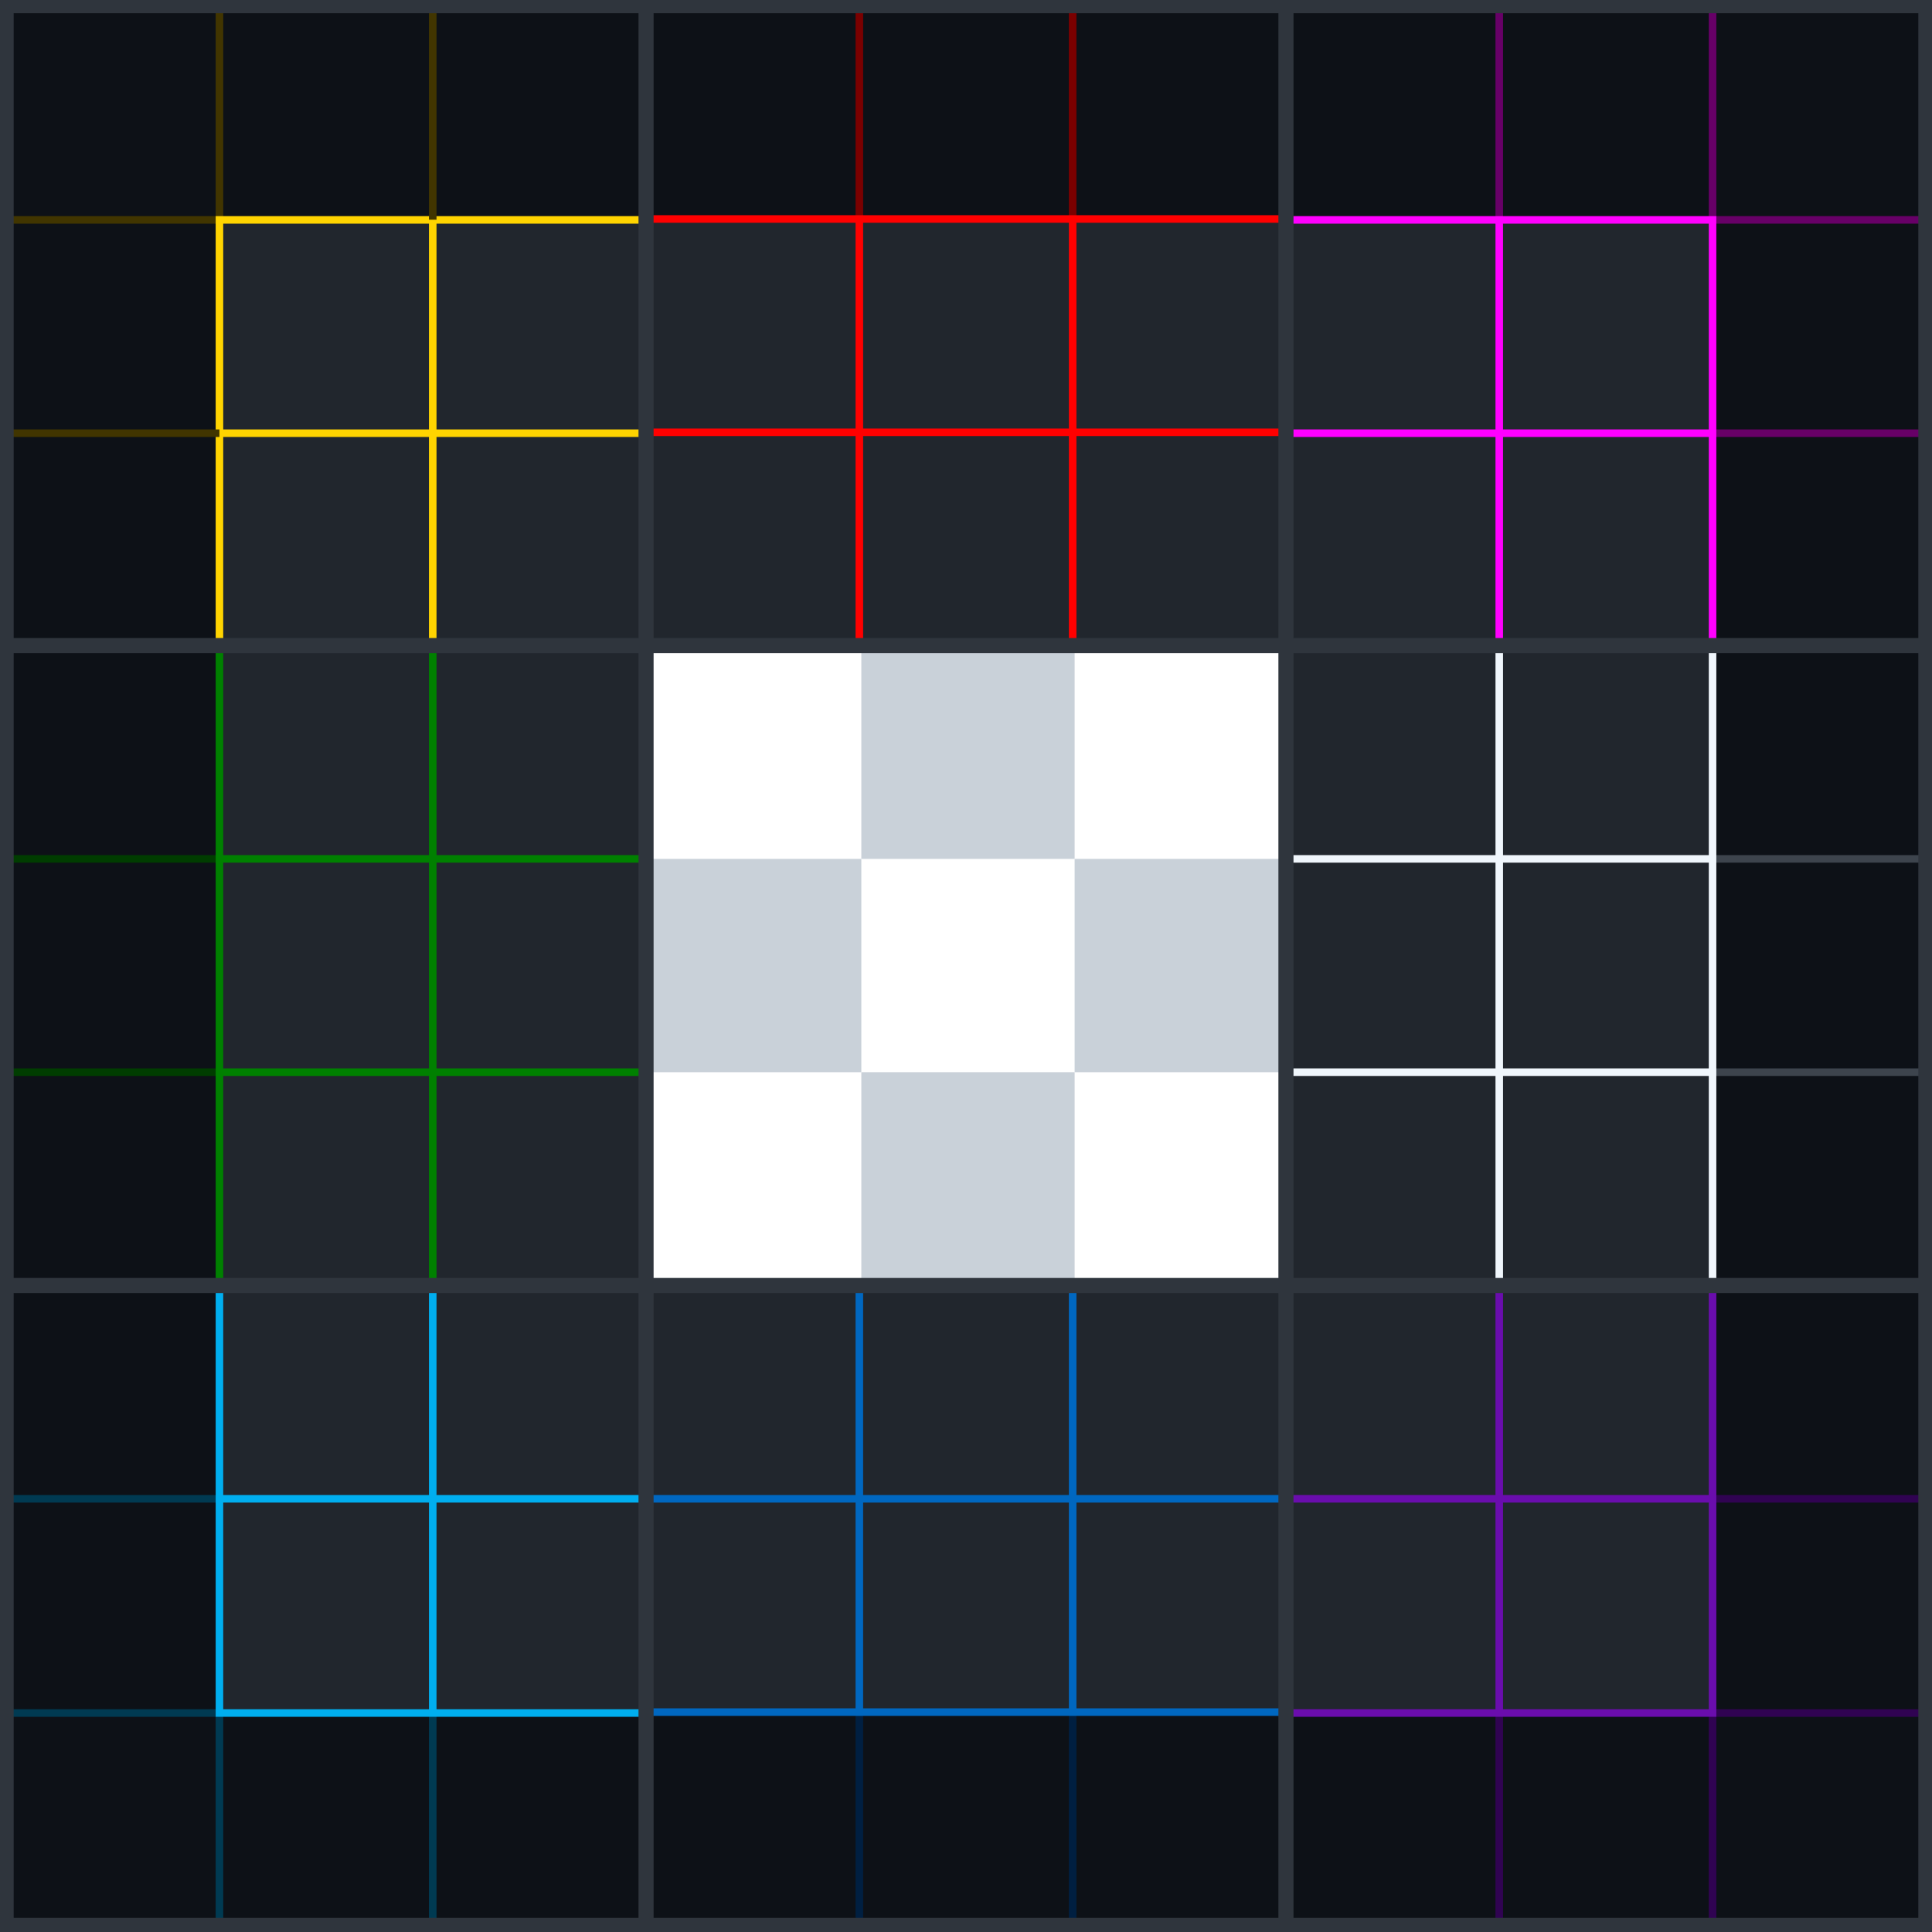
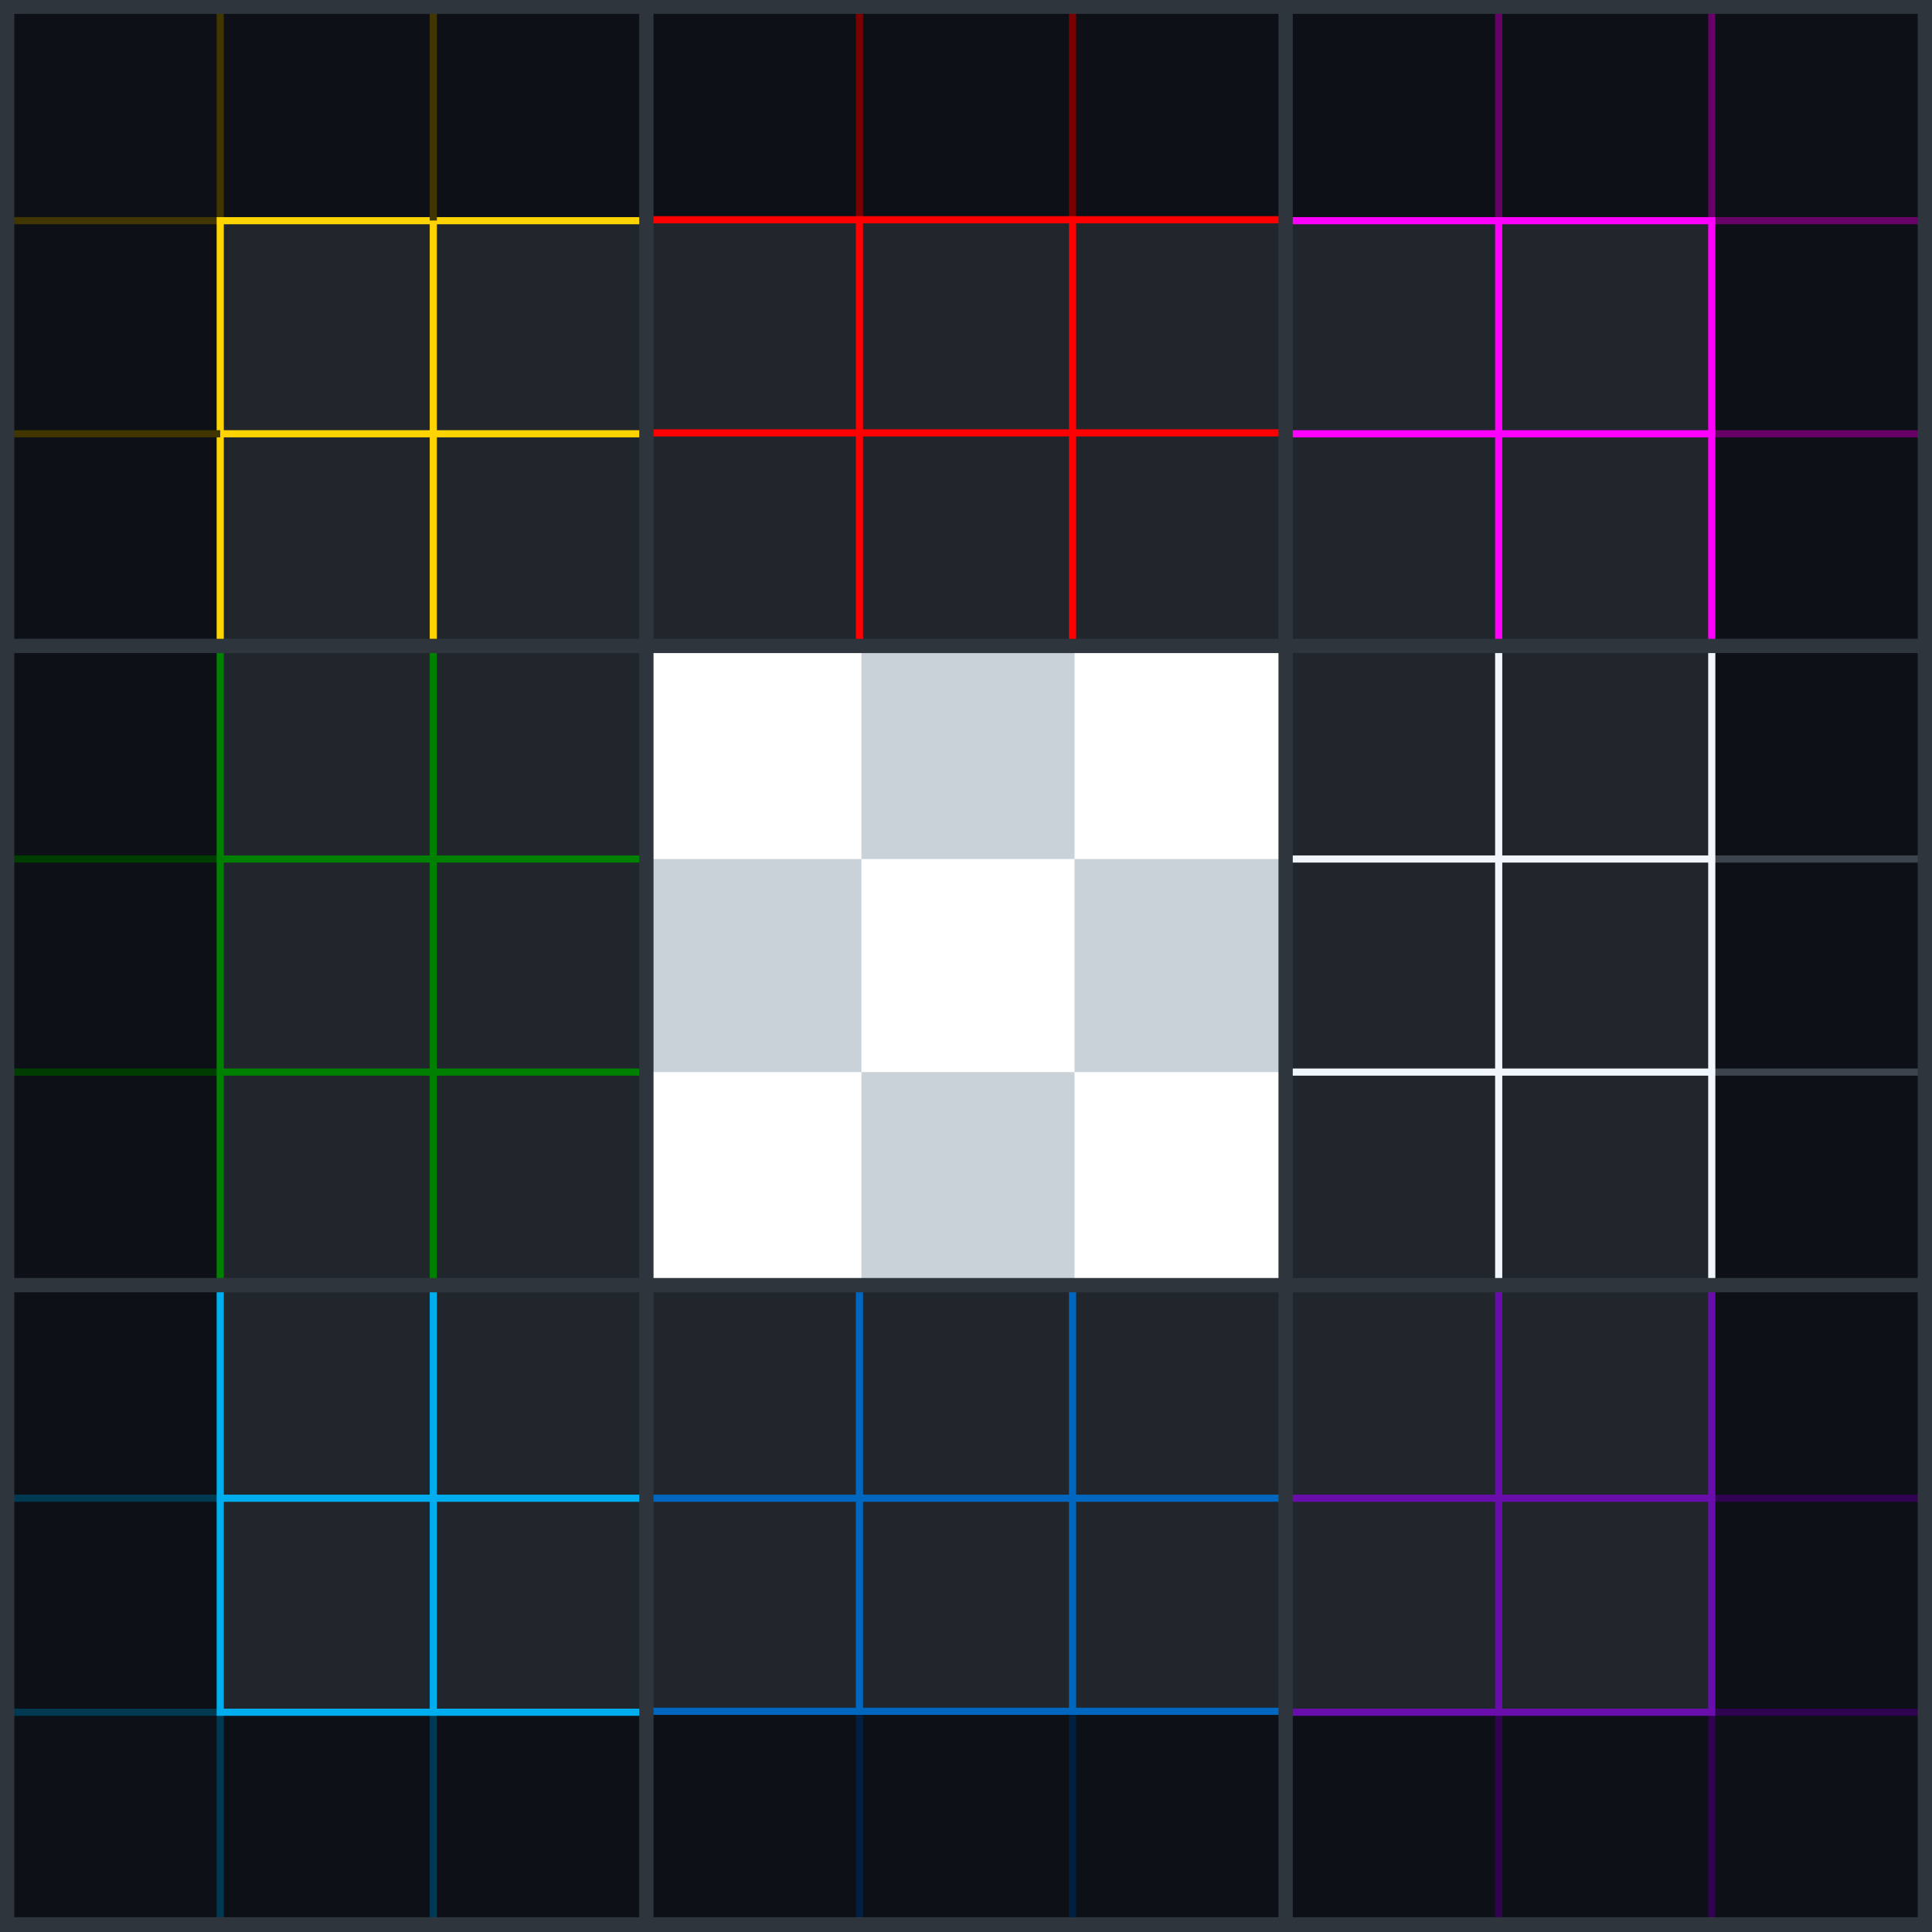
- <svg xmlns="http://www.w3.org/2000/svg" id="a" viewBox="0 0 1024 1024">
+ <svg xmlns="http://www.w3.org/2000/svg" id="b" viewBox="0 0 1080 1080">
  <defs>
-     <style>.b{stroke:#3d444d;}.b,.c,.d,.e,.f,.g,.h,.i,.j,.k,.l,.m,.n,.o,.p,.q,.r{fill:none;stroke-miterlimit:10;}.b,.c,.d,.f,.g,.h,.i,.j,.k,.l,.m,.n,.o,.p,.q,.r{stroke-width:4px;}.c{stroke:#00aeef;}.d{stroke:#6a0dad;}.e{stroke:#2f353d;stroke-width:8px;}.f{stroke:#f0f6fc;}.g{stroke:#f0f;}.h{stroke:#670067;}.i{stroke:#ffd400;}.j{stroke:green;}.k{stroke:#413500;}.l{stroke:#003a52;}.m{stroke:#300352;}.s{fill:#fff;}.t{fill:#21262d;}.u{fill:#0d1117;}.v{fill:#2f353d;}.n{stroke:#003d00;}.o{stroke:#001f41;}.p{stroke:red;}.q{stroke:#0067c0;}.r{stroke:#7a0000;}.w{fill:#c9d1d9;}</style>
+     <style>.c{stroke:#3d444d;}.c,.d,.e,.f,.g,.h,.i,.j,.k,.l,.m,.n,.o,.p,.q,.r,.s{fill:none;stroke-miterlimit:10;}.c,.d,.e,.g,.h,.i,.j,.k,.l,.m,.n,.o,.p,.q,.r,.s{stroke-width:4px;}.d{stroke:#00aeef;}.e{stroke:#6a0dad;}.f{stroke:#2f353d;stroke-width:8px;}.g{stroke:#f0f6fc;}.h{stroke:#f0f;}.i{stroke:#670067;}.j{stroke:#ffd400;}.k{stroke:green;}.l{stroke:#413500;}.m{stroke:#003a52;}.n{stroke:#300352;}.t{fill:#fff;}.u{fill:#21262d;}.v{fill:#0d1117;}.w{fill:#2f353d;}.o{stroke:#003d00;}.p{stroke:#001f41;}.q{stroke:red;}.r{stroke:#0067c0;}.s{stroke:#7a0000;}.x{fill:#c9d1d9;}</style>
  </defs>
-   <rect class="u" x="-.75" y="-.99" width="1025.5" height="1025.5" />
-   <path class="v" d="M1020.75,3.01v1017.5H3.25V3.01h1017.5M1028.75-4.99H-4.75v1033.5h1033.5V-4.99h0Z" />
-   <rect class="t" x="116.02" y="116.31" width="791.96" height="791.39" />
-   <rect class="s" x="342.42" y="342.17" width="339.17" height="339.17" />
-   <rect class="w" x="456.52" y="342.17" width="113.06" height="113.06" />
-   <rect class="w" x="456.52" y="568.28" width="113.06" height="113.06" />
-   <rect class="w" x="343.46" y="455.23" width="113.06" height="113.06" transform="translate(-111.77 911.75) rotate(-90)" />
-   <rect class="w" x="569.57" y="455.23" width="113.06" height="113.06" transform="translate(114.35 1137.86) rotate(-90)" />
-   <line class="f" x1="681.58" y1="455.23" x2="907.69" y2="455.23" />
-   <line class="f" x1="681.58" y1="568.28" x2="907.69" y2="568.28" />
-   <line class="b" x1="907.69" y1="455.23" x2="1020.75" y2="455.23" />
-   <line class="b" x1="907.69" y1="568.28" x2="1020.75" y2="568.28" />
-   <line class="m" x1="907.69" y1="794.4" x2="1020.75" y2="794.4" />
-   <line class="f" x1="907.69" y1="681.34" x2="907.69" y2="342.17" />
-   <line class="f" x1="794.64" y1="681.34" x2="794.64" y2="342.17" />
-   <line class="j" x1="342.42" y1="568.28" x2="116.31" y2="568.28" />
-   <line class="j" x1="342.42" y1="455.23" x2="116.31" y2="455.23" />
-   <line class="n" x1="116.31" y1="568.28" x2="3.25" y2="568.28" />
-   <line class="n" x1="116.31" y1="455.23" x2="3.25" y2="455.23" />
-   <line class="j" x1="116.31" y1="342.17" x2="116.31" y2="681.34" />
-   <line class="j" x1="229.36" y1="342.17" x2="229.36" y2="681.34" />
-   <line class="p" x1="455.47" y1="342.17" x2="455.47" y2="116.55" />
-   <line class="p" x1="568.53" y1="342.17" x2="568.53" y2="116.55" />
-   <line class="r" x1="455.47" y1="116.55" x2="455.47" y2="3.01" />
-   <line class="r" x1="568.53" y1="116.55" x2="568.53" y2="3.01" />
-   <line class="p" x1="681.58" y1="116.06" x2="342.42" y2="116.06" />
-   <line class="p" x1="681.58" y1="229.12" x2="342.42" y2="229.12" />
-   <line class="q" x1="568.53" y1="681.34" x2="568.53" y2="907.45" />
-   <line class="q" x1="455.47" y1="681.34" x2="455.47" y2="907.45" />
-   <line class="o" x1="568.53" y1="907.45" x2="568.53" y2="1020.51" />
-   <line class="o" x1="455.47" y1="907.45" x2="455.47" y2="1020.51" />
-   <line class="m" x1="794.64" y1="907.45" x2="794.64" y2="1020.99" />
-   <line class="q" x1="342.42" y1="907.45" x2="681.58" y2="907.45" />
-   <line class="q" x1="342.42" y1="794.4" x2="681.58" y2="794.4" />
-   <line class="d" x1="681.58" y1="794.4" x2="907.69" y2="794.4" />
-   <line class="d" x1="794.64" y1="907.45" x2="794.64" y2="681.34" />
-   <polyline class="k" points="3.25 116.55 116.31 116.55 116.31 3.49" />
-   <polyline class="i" points="342.42 116.55 116.31 116.55 116.31 342.66" />
-   <line class="k" x1="116.31" y1="229.6" x2="3.25" y2="229.6" />
-   <line class="k" x1="229.36" y1="116.55" x2="229.36" y2="3.01" />
-   <line class="i" x1="342.42" y1="229.6" x2="116.31" y2="229.6" />
-   <line class="i" x1="229.36" y1="116.55" x2="229.36" y2="342.66" />
-   <line class="l" x1="116.31" y1="794.4" x2="3.25" y2="794.4" />
-   <line class="l" x1="229.36" y1="907.45" x2="229.36" y2="1020.99" />
-   <line class="c" x1="342.42" y1="794.4" x2="116.31" y2="794.4" />
-   <line class="c" x1="229.36" y1="907.45" x2="229.36" y2="681.34" />
-   <line class="h" x1="907.69" y1="229.6" x2="1020.75" y2="229.6" />
-   <line class="h" x1="794.64" y1="116.55" x2="794.64" y2="3.01" />
-   <line class="g" x1="681.58" y1="229.6" x2="907.69" y2="229.6" />
-   <line class="g" x1="794.64" y1="116.55" x2="794.64" y2="342.66" />
-   <polyline class="l" points="116.31 1020.99 116.31 907.94 3.25 907.94" />
-   <polyline class="c" points="116.31 681.83 116.31 907.94 342.42 907.94" />
-   <polyline class="h" points="1020.75 116.55 907.69 116.55 907.69 3.49" />
-   <polyline class="g" points="681.58 116.55 907.69 116.55 907.69 342.66" />
-   <polyline class="m" points="907.69 1020.99 907.69 907.94 1020.75 907.94" />
-   <polyline class="d" points="907.69 681.83 907.69 907.94 681.58 907.94" />
-   <rect class="e" x="3.25" y="3.01" width="1017.5" height="1017.5" />
-   <line class="e" x1="3.25" y1="342.17" x2="1020.75" y2="342.17" />
-   <line class="e" x1="3.25" y1="681.34" x2="1020.75" y2="681.34" />
-   <line class="e" x1="342.42" y1="1020.51" x2="342.42" y2="3.01" />
-   <line class="e" x1="681.58" y1="1020.51" x2="681.58" y2="3.01" />
+   <rect class="v" y="-.26" width="1080" height="1080" />
+   <path class="w" d="M1076,3.74v1072H4V3.74h1072M1084-4.26H-4v1088h1088V-4.26h0Z" />
+   <rect class="u" x="122.81" y="123.11" width="834.38" height="833.78" />
+   <rect class="t" x="361.33" y="361.08" width="357.33" height="357.33" />
+   <rect class="x" x="481.55" y="361.08" width="119.11" height="119.11" />
+   <rect class="x" x="481.55" y="599.3" width="119.11" height="119.11" />
+   <rect class="x" x="362.44" y="480.19" width="119.11" height="119.11" transform="translate(-117.75 961.74) rotate(-90)" />
+   <rect class="x" x="600.66" y="480.19" width="119.11" height="119.11" transform="translate(120.47 1199.96) rotate(-90)" />
+   <line class="g" x1="718.67" y1="480.19" x2="956.89" y2="480.19" />
+   <line class="g" x1="718.67" y1="599.3" x2="956.89" y2="599.3" />
+   <line class="c" x1="956.89" y1="480.19" x2="1076" y2="480.19" />
+   <line class="c" x1="956.89" y1="599.3" x2="1076" y2="599.3" />
+   <line class="n" x1="956.89" y1="837.52" x2="1076" y2="837.52" />
+   <line class="g" x1="956.89" y1="718.41" x2="956.89" y2="361.08" />
+   <line class="g" x1="837.78" y1="718.41" x2="837.78" y2="361.08" />
+   <line class="k" x1="361.33" y1="599.3" x2="123.11" y2="599.3" />
+   <line class="k" x1="361.33" y1="480.19" x2="123.11" y2="480.19" />
+   <line class="o" x1="123.11" y1="599.3" x2="4" y2="599.3" />
+   <line class="o" x1="123.11" y1="480.19" x2="4" y2="480.19" />
+   <line class="k" x1="123.11" y1="361.08" x2="123.11" y2="718.41" />
+   <line class="k" x1="242.22" y1="361.08" x2="242.22" y2="718.41" />
+   <line class="q" x1="480.44" y1="361.08" x2="480.44" y2="123.37" />
+   <line class="q" x1="599.56" y1="361.08" x2="599.56" y2="123.37" />
+   <line class="s" x1="480.44" y1="123.37" x2="480.44" y2="3.74" />
+   <line class="s" x1="599.56" y1="123.37" x2="599.56" y2="3.74" />
+   <line class="q" x1="718.67" y1="122.85" x2="361.33" y2="122.85" />
+   <line class="q" x1="718.67" y1="241.97" x2="361.33" y2="241.97" />
+   <line class="r" x1="599.56" y1="718.41" x2="599.56" y2="956.63" />
+   <line class="r" x1="480.44" y1="718.41" x2="480.44" y2="956.63" />
+   <line class="p" x1="599.56" y1="956.63" x2="599.56" y2="1075.74" />
+   <line class="p" x1="480.44" y1="956.63" x2="480.44" y2="1075.74" />
+   <line class="n" x1="837.78" y1="956.63" x2="837.78" y2="1076.26" />
+   <line class="r" x1="361.33" y1="956.63" x2="718.67" y2="956.63" />
+   <line class="r" x1="361.33" y1="837.52" x2="718.67" y2="837.52" />
+   <line class="e" x1="718.67" y1="837.52" x2="956.89" y2="837.52" />
+   <line class="e" x1="837.78" y1="956.63" x2="837.78" y2="718.41" />
+   <polyline class="l" points="4 123.37 123.11 123.37 123.11 4.26" />
+   <polyline class="j" points="361.33 123.37 123.11 123.37 123.11 361.59" />
+   <line class="l" x1="123.11" y1="242.48" x2="4" y2="242.48" />
+   <line class="l" x1="242.22" y1="123.37" x2="242.22" y2="3.74" />
+   <line class="j" x1="361.33" y1="242.48" x2="123.11" y2="242.48" />
+   <line class="j" x1="242.22" y1="123.37" x2="242.22" y2="361.59" />
+   <line class="m" x1="123.11" y1="837.52" x2="4" y2="837.52" />
+   <line class="m" x1="242.22" y1="956.63" x2="242.22" y2="1076.26" />
+   <line class="d" x1="361.33" y1="837.52" x2="123.11" y2="837.52" />
+   <line class="d" x1="242.22" y1="956.63" x2="242.22" y2="718.41" />
+   <line class="i" x1="956.89" y1="242.48" x2="1076" y2="242.48" />
+   <line class="i" x1="837.78" y1="123.37" x2="837.78" y2="3.74" />
+   <line class="h" x1="718.67" y1="242.48" x2="956.89" y2="242.48" />
+   <line class="h" x1="837.78" y1="123.37" x2="837.78" y2="361.59" />
+   <polyline class="m" points="123.11 1076.26 123.11 957.15 4 957.15" />
+   <polyline class="d" points="123.11 718.92 123.11 957.15 361.33 957.15" />
+   <polyline class="i" points="1076 123.37 956.89 123.37 956.89 4.26" />
+   <polyline class="h" points="718.67 123.37 956.89 123.37 956.89 361.59" />
+   <polyline class="n" points="956.89 1076.26 956.89 957.15 1076 957.15" />
+   <polyline class="e" points="956.89 718.92 956.89 957.15 718.67 957.15" />
+   <rect class="f" x="4" y="3.74" width="1072" height="1072" />
+   <line class="f" x1="4" y1="361.08" x2="1076" y2="361.08" />
+   <line class="f" x1="4" y1="718.41" x2="1076" y2="718.41" />
+   <line class="f" x1="361.33" y1="1075.74" x2="361.33" y2="3.74" />
+   <line class="f" x1="718.67" y1="1075.74" x2="718.67" y2="3.74" />
</svg>
